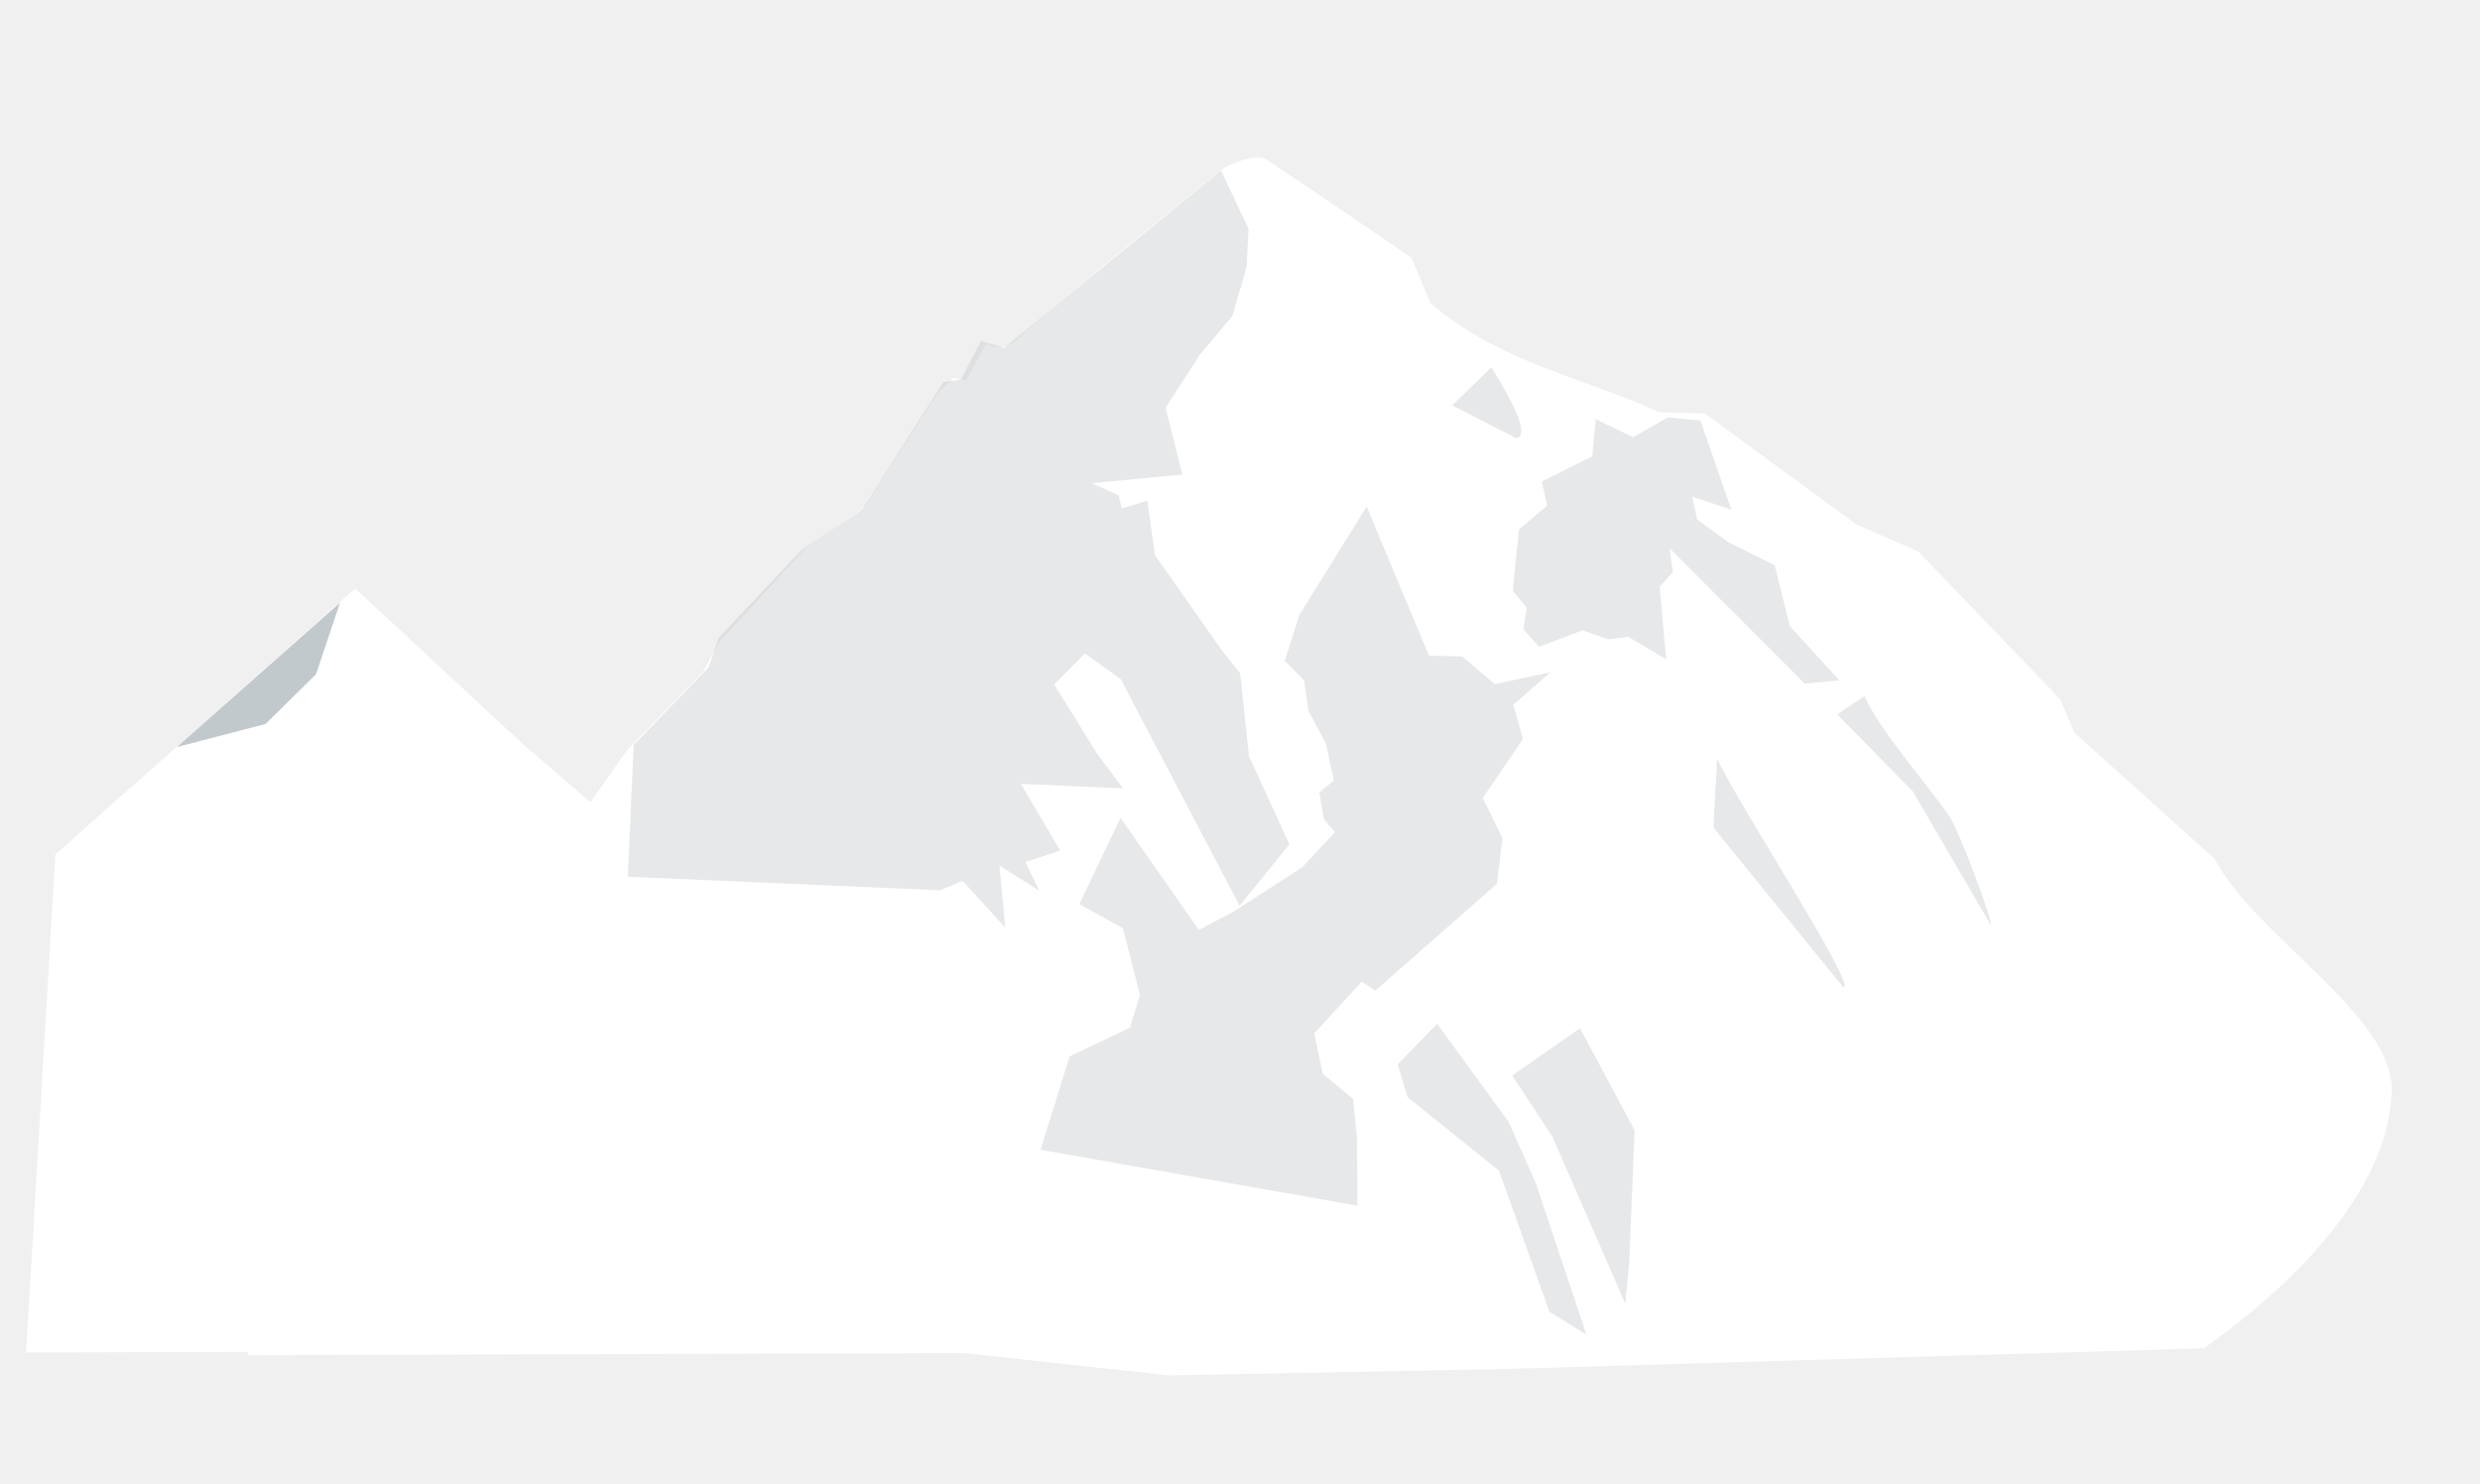
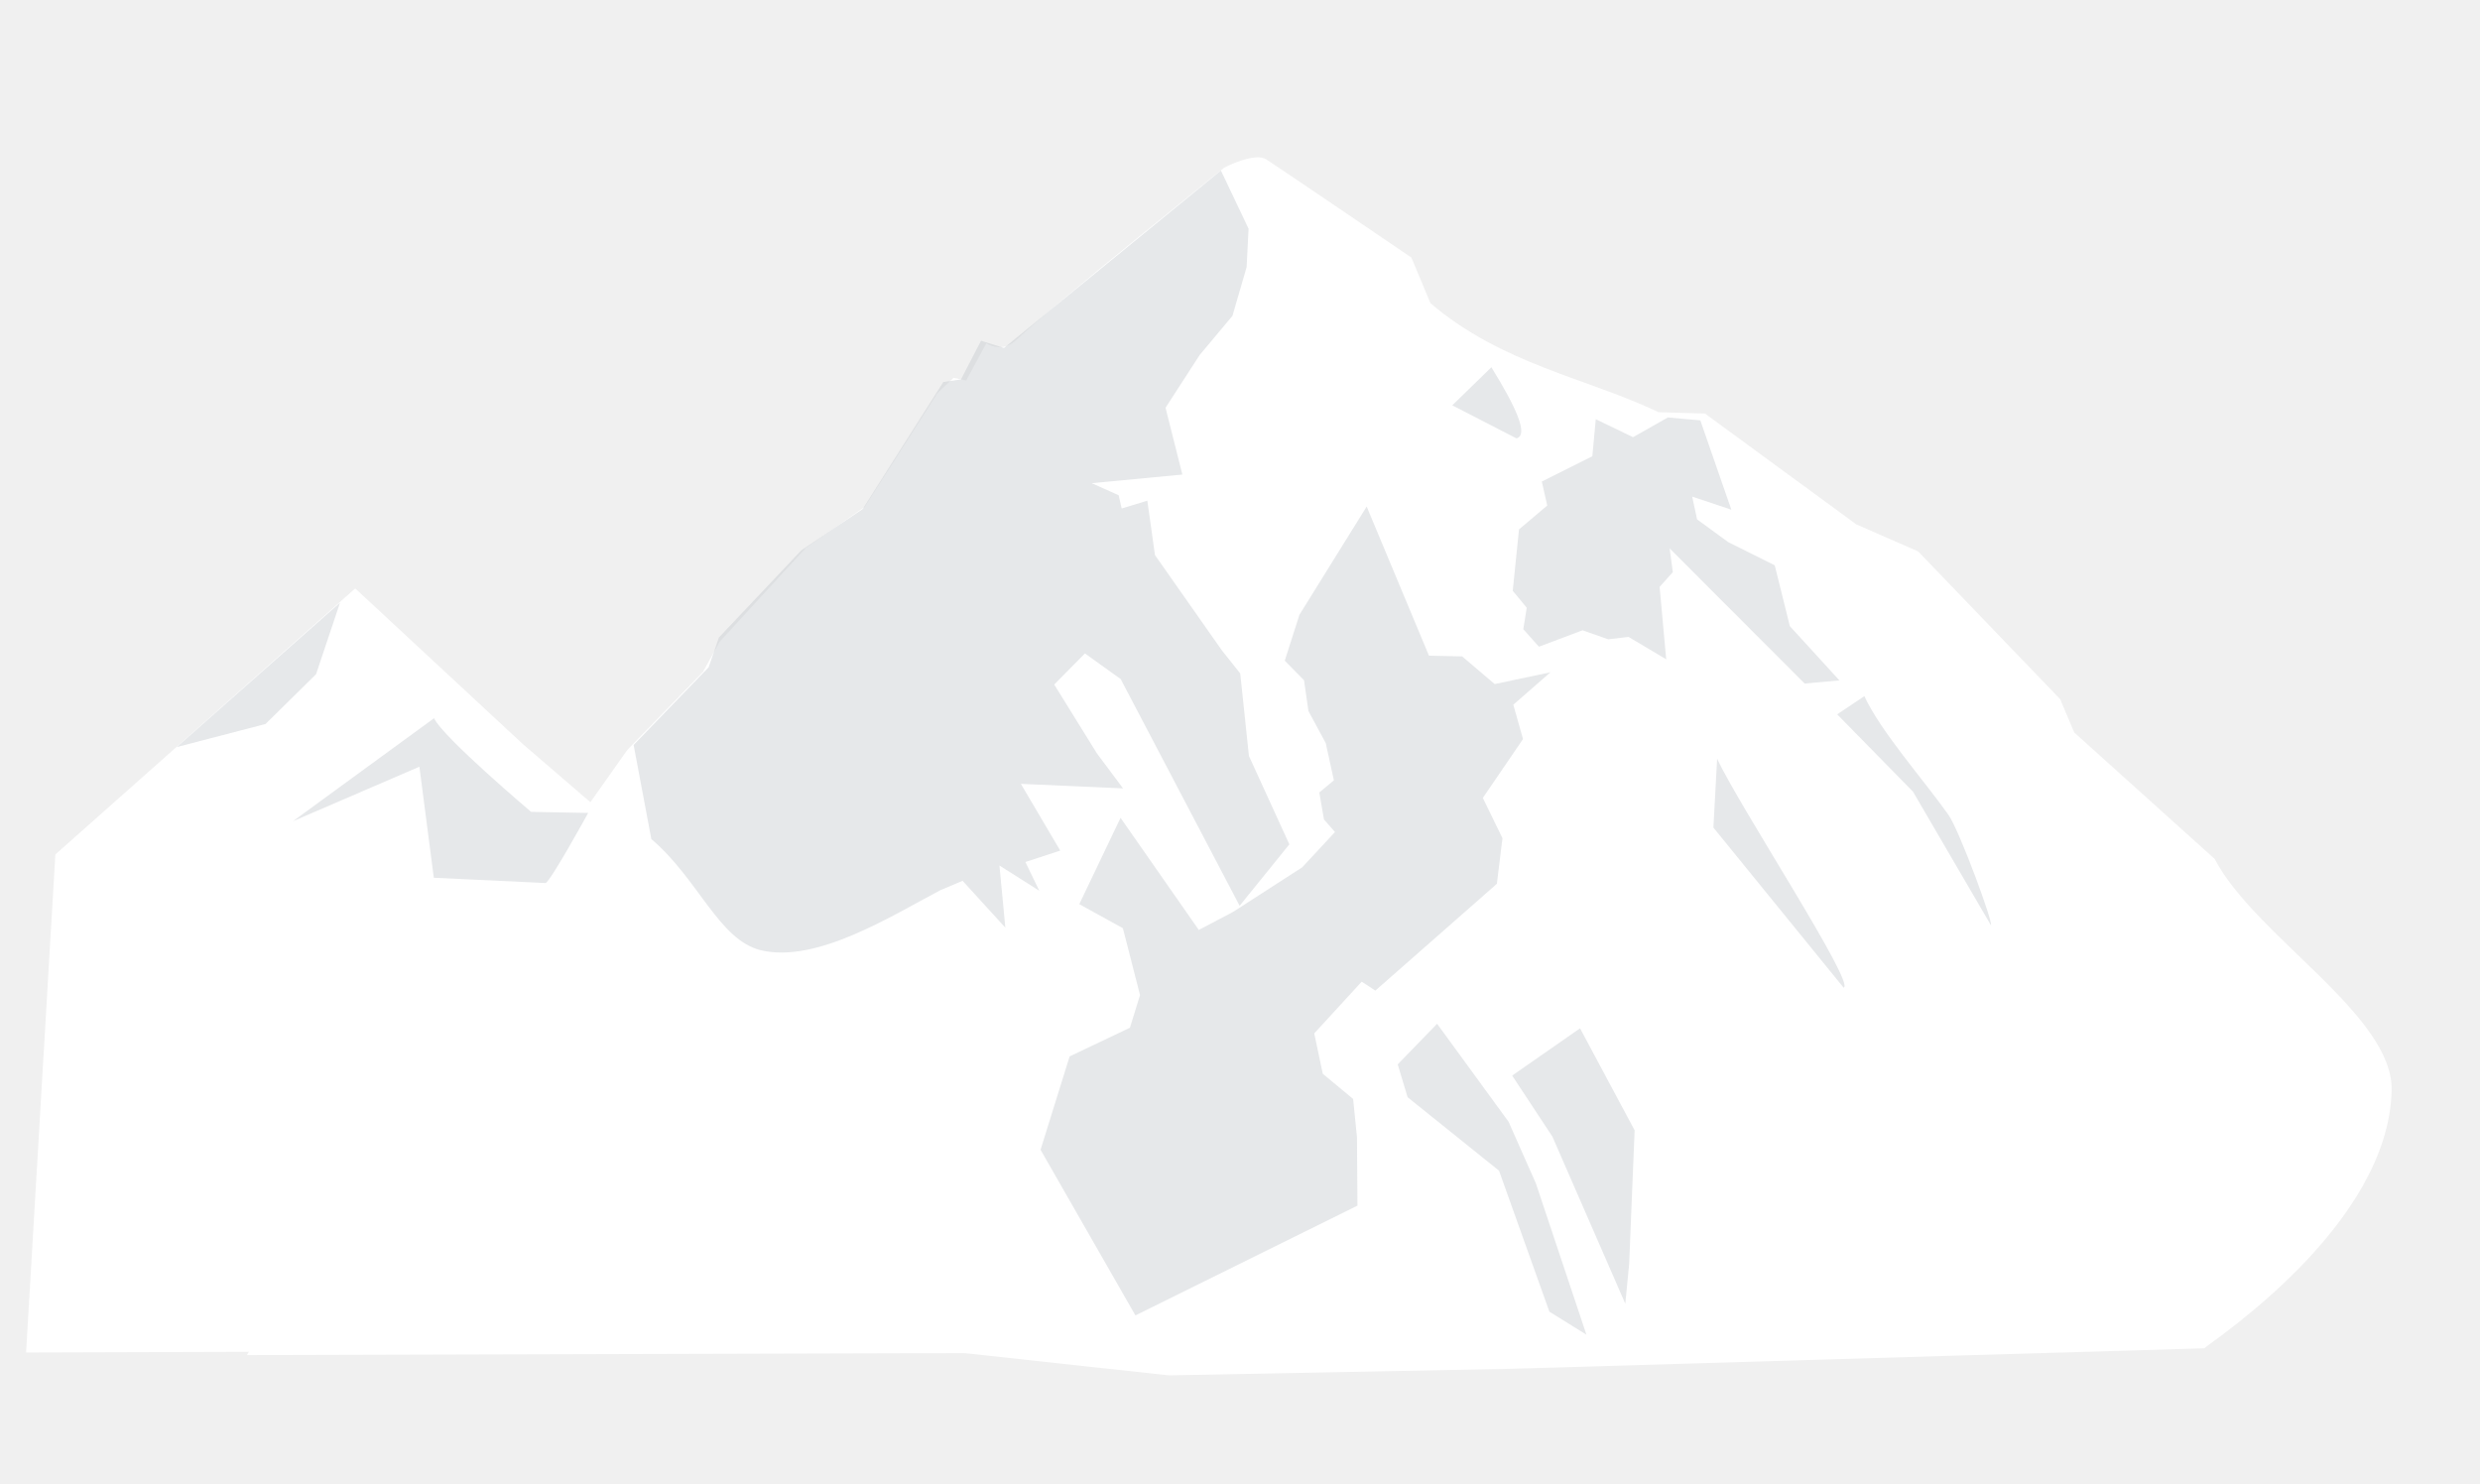
<svg xmlns="http://www.w3.org/2000/svg" width="100%" height="100%" viewBox="0 0 1170 700" version="1.1" xml:space="preserve" style="fill-rule:evenodd;clip-rule:evenodd;stroke-linejoin:round;stroke-miterlimit:1.414;">
  <g>
    <path d="M26.112,403.117l141.476,-125.505l79.042,73.412l92.68,79.74l7.042,206.303l-334.043,1.007l13.803,-234.957Z" style="fill:#fff;" />
-     <path d="M125.268,341.567l-41.857,10.884l76.997,-68.103l-11.288,33.714l-23.852,23.505Z" style="fill:#c2c9cc;" />
+     <path d="M125.268,341.567l-41.857,10.884l76.997,-68.103l-11.288,33.714l-23.852,23.505Z" style="fill:#c2c9cc;fill-opacity:0.416;" />
    <path d="M296.004,353.738l35.623,-36.722l7.933,-14.303l40.586,-44.177l27.744,-19.335l34.382,-53.74l7.561,-7.187l5.994,1.216l9.489,-17.5c0,0 7.342,4.955 14.239,-1.649c16.771,-16.059 97.945,-81.207 97.945,-81.207c0,0 14.32,-7.599 19.986,-3.891c9.382,6.14 68.384,46.284 68.384,46.284l8.975,21.51c33.811,28.861 74.139,35.425 107.66,51.441l21.841,0.614l71.435,52.314l29.172,12.765l66.987,69.689l6.646,15.738l66.207,59.591c19.034,36.465 84.302,73.706 83.522,109.217c-1.396,63.492 -83.262,117.297 -88.411,121.685l-327.852,9.714l-160.618,3.08l-96.541,-10.526l-338.392,0.958l100.97,-174.504l78.533,-111.075Z" style="fill:#fff;" />
    <g>
-       <path d="M576.001,80.464l13.051,27.445l-0.924,18.091l-6.686,22.989l-15.506,18.547l-16.066,24.831l7.94,31.524l-42.764,4.06l12.708,5.7l1.419,6.235l12.115,-3.665l3.593,25.654l31.578,44.97l8.637,10.854l4.124,38.964l19.057,41.681l-23.448,28.992l-56.114,-106.958l-16.866,-12.103l-14.496,14.674l20.135,32.478l12.338,16.525l-48.208,-2.141l18.577,31.481l-16.448,5.386l6.577,13.574l-18.807,-11.913l2.768,29.318l-20.164,-22.119l-10.579,4.488l-147.307,-6.402l2.696,-62.173l35.401,-36.651l4.83,-14.047l38.932,-41.165l28.887,-19.417l38.04,-59.936l8.334,-1.228l9.46,-18.267l10.841,3.412l102.345,-83.688Z" style="fill:#c2c9cc;fill-opacity:0.416;" />
+       <path d="M576.001,80.464l13.051,27.445l-0.924,18.091l-6.686,22.989l-15.506,18.547l-16.066,24.831l7.94,31.524l-42.764,4.06l12.708,5.7l1.419,6.235l12.115,-3.665l3.593,25.654l31.578,44.97l8.637,10.854l4.124,38.964l19.057,41.681l-23.448,28.992l-56.114,-106.958l-16.866,-12.103l-14.496,14.674l20.135,32.478l12.338,16.525l-48.208,-2.141l18.577,31.481l-16.448,5.386l6.577,13.574l-18.807,-11.913l2.768,29.318l-20.164,-22.119l-10.579,4.488c-23.03,12.148 -58.493,34.572 -84.594,28.276c-19.823,-4.782 -29.518,-33.689 -51.665,-52.434l-8.352,-44.417l35.401,-36.651l4.83,-14.047l38.932,-41.165l28.887,-19.417l38.04,-59.936l8.334,-1.228l9.46,-18.267l10.841,3.412l102.345,-83.688Z" style="fill:#c2c9cc;fill-opacity:0.416;" />
      <path d="M703.598,173.262c11.471,18.566 17.762,32.057 11.801,33.54l-30.251,-15.573l18.45,-17.967Z" style="fill:#c2c9cc;fill-opacity:0.416;" />
      <path d="M810.096,357.936c10.063,21.889 65.634,106.548 59.672,108.031l-61.427,-75.521l1.755,-32.51Z" style="fill:#c2c9cc;fill-opacity:0.416;" />
+       <path d="M204.772,338.848c4.096,8.91 45.786,44.173 45.786,44.173l26.933,0.513c0,0 -17.874,32.512 -20.119,33.07l-52.71,-2.497l-6.802,-52.385l-59.664,25.723l66.576,-48.597Z" style="fill:#c2c9cc;fill-opacity:0.416;" />
      <path d="M879.567,328.432c7.632,16.601 28.018,39.555 39.621,55.936c5.241,7.399 21.491,51.736 20.051,52.095l-36.745,-62.981l-35.753,-36.46l12.826,-8.59Z" style="fill:#c2c9cc;fill-opacity:0.416;" />
-       <path d="M644.764,238.986l29.386,70.35l15.648,0.338l15.351,13.056l26.323,-5.555l-17.53,15.297l4.577,16.204l-18.951,27.774l9.258,19.019l-2.645,21.499l-57.332,50.384l-6.426,-4.217l-22.401,24.409l4.038,19.05l14.306,11.868l1.81,17.998l0.228,32.343l-149.496,-26.356l13.713,-44.051l28.46,-13.536l4.753,-15.402l-8.08,-31.541l-20.572,-11.347l19.465,-40.741l36.912,52.904l16.246,-8.55l32.557,-21.011l15.456,-16.639l-5.192,-5.909l-2.22,-12.742l6.887,-5.735l-3.827,-17.531l-8.178,-15.167l-2.083,-14.521l-9.086,-9.229l6.92,-21.653l31.725,-51.06Z" style="fill:#c2c9cc;fill-opacity:0.416;" />
+       <path d="M644.764,238.986l29.386,70.35l15.648,0.338l15.351,13.056l26.323,-5.555l-17.53,15.297l4.577,16.204l-18.951,27.774l9.258,19.019l-2.645,21.499l-57.332,50.384l-6.426,-4.217l-22.401,24.409l4.038,19.05l14.306,11.868l1.81,17.998l0.228,32.343l-104.741,51.788l-44.755,-78.144l13.713,-44.051l28.46,-13.536l4.753,-15.402l-8.08,-31.541l-20.572,-11.347l19.465,-40.741l36.912,52.904l16.246,-8.55l32.557,-21.011l15.456,-16.639l-5.192,-5.909l-2.22,-12.742l6.887,-5.735l-3.827,-17.531l-8.178,-15.167l-2.083,-14.521l-9.086,-9.229l6.92,-21.653l31.725,-51.06Z" style="fill:#c2c9cc;fill-opacity:0.416;" />
      <path d="M768.597,596.335l2.573,-63.078l-25.751,-48.112l-32.022,22.292l18.992,28.799l34.384,78.834l1.824,-18.735Z" style="fill:#c2c9cc;fill-opacity:0.416;" />
      <path d="M677.988,482.996l-18.582,19.167l4.664,15.483l43.134,34.673l23.757,66.511l17.472,10.845l-23.845,-71.378l-12.879,-29.067l-33.721,-46.234Z" style="fill:#c2c9cc;fill-opacity:0.416;" />
      <path d="M802.174,198.323l-15.319,-1.375l-16.429,9.312l-17.581,-8.486l-1.625,17.467l-23.843,11.956l2.585,11.294l-13.332,11.273l-2.962,28.966l6.611,7.987l-1.628,10.119l7.372,8.272l20.579,-7.744l12.129,4.25l9.566,-1.137l17.778,10.575l-3.111,-34.168l6.229,-6.956l-1.496,-11.214l63.677,63.763l16.421,-1.47l-23.39,-25.602l-7.129,-28.692l-21.935,-10.943l-14.71,-10.737l-2.29,-10.74l18.464,6.178l-14.631,-42.148Z" style="fill:#c2c9cc;fill-opacity:0.416;" />
    </g>
  </g>
</svg>
